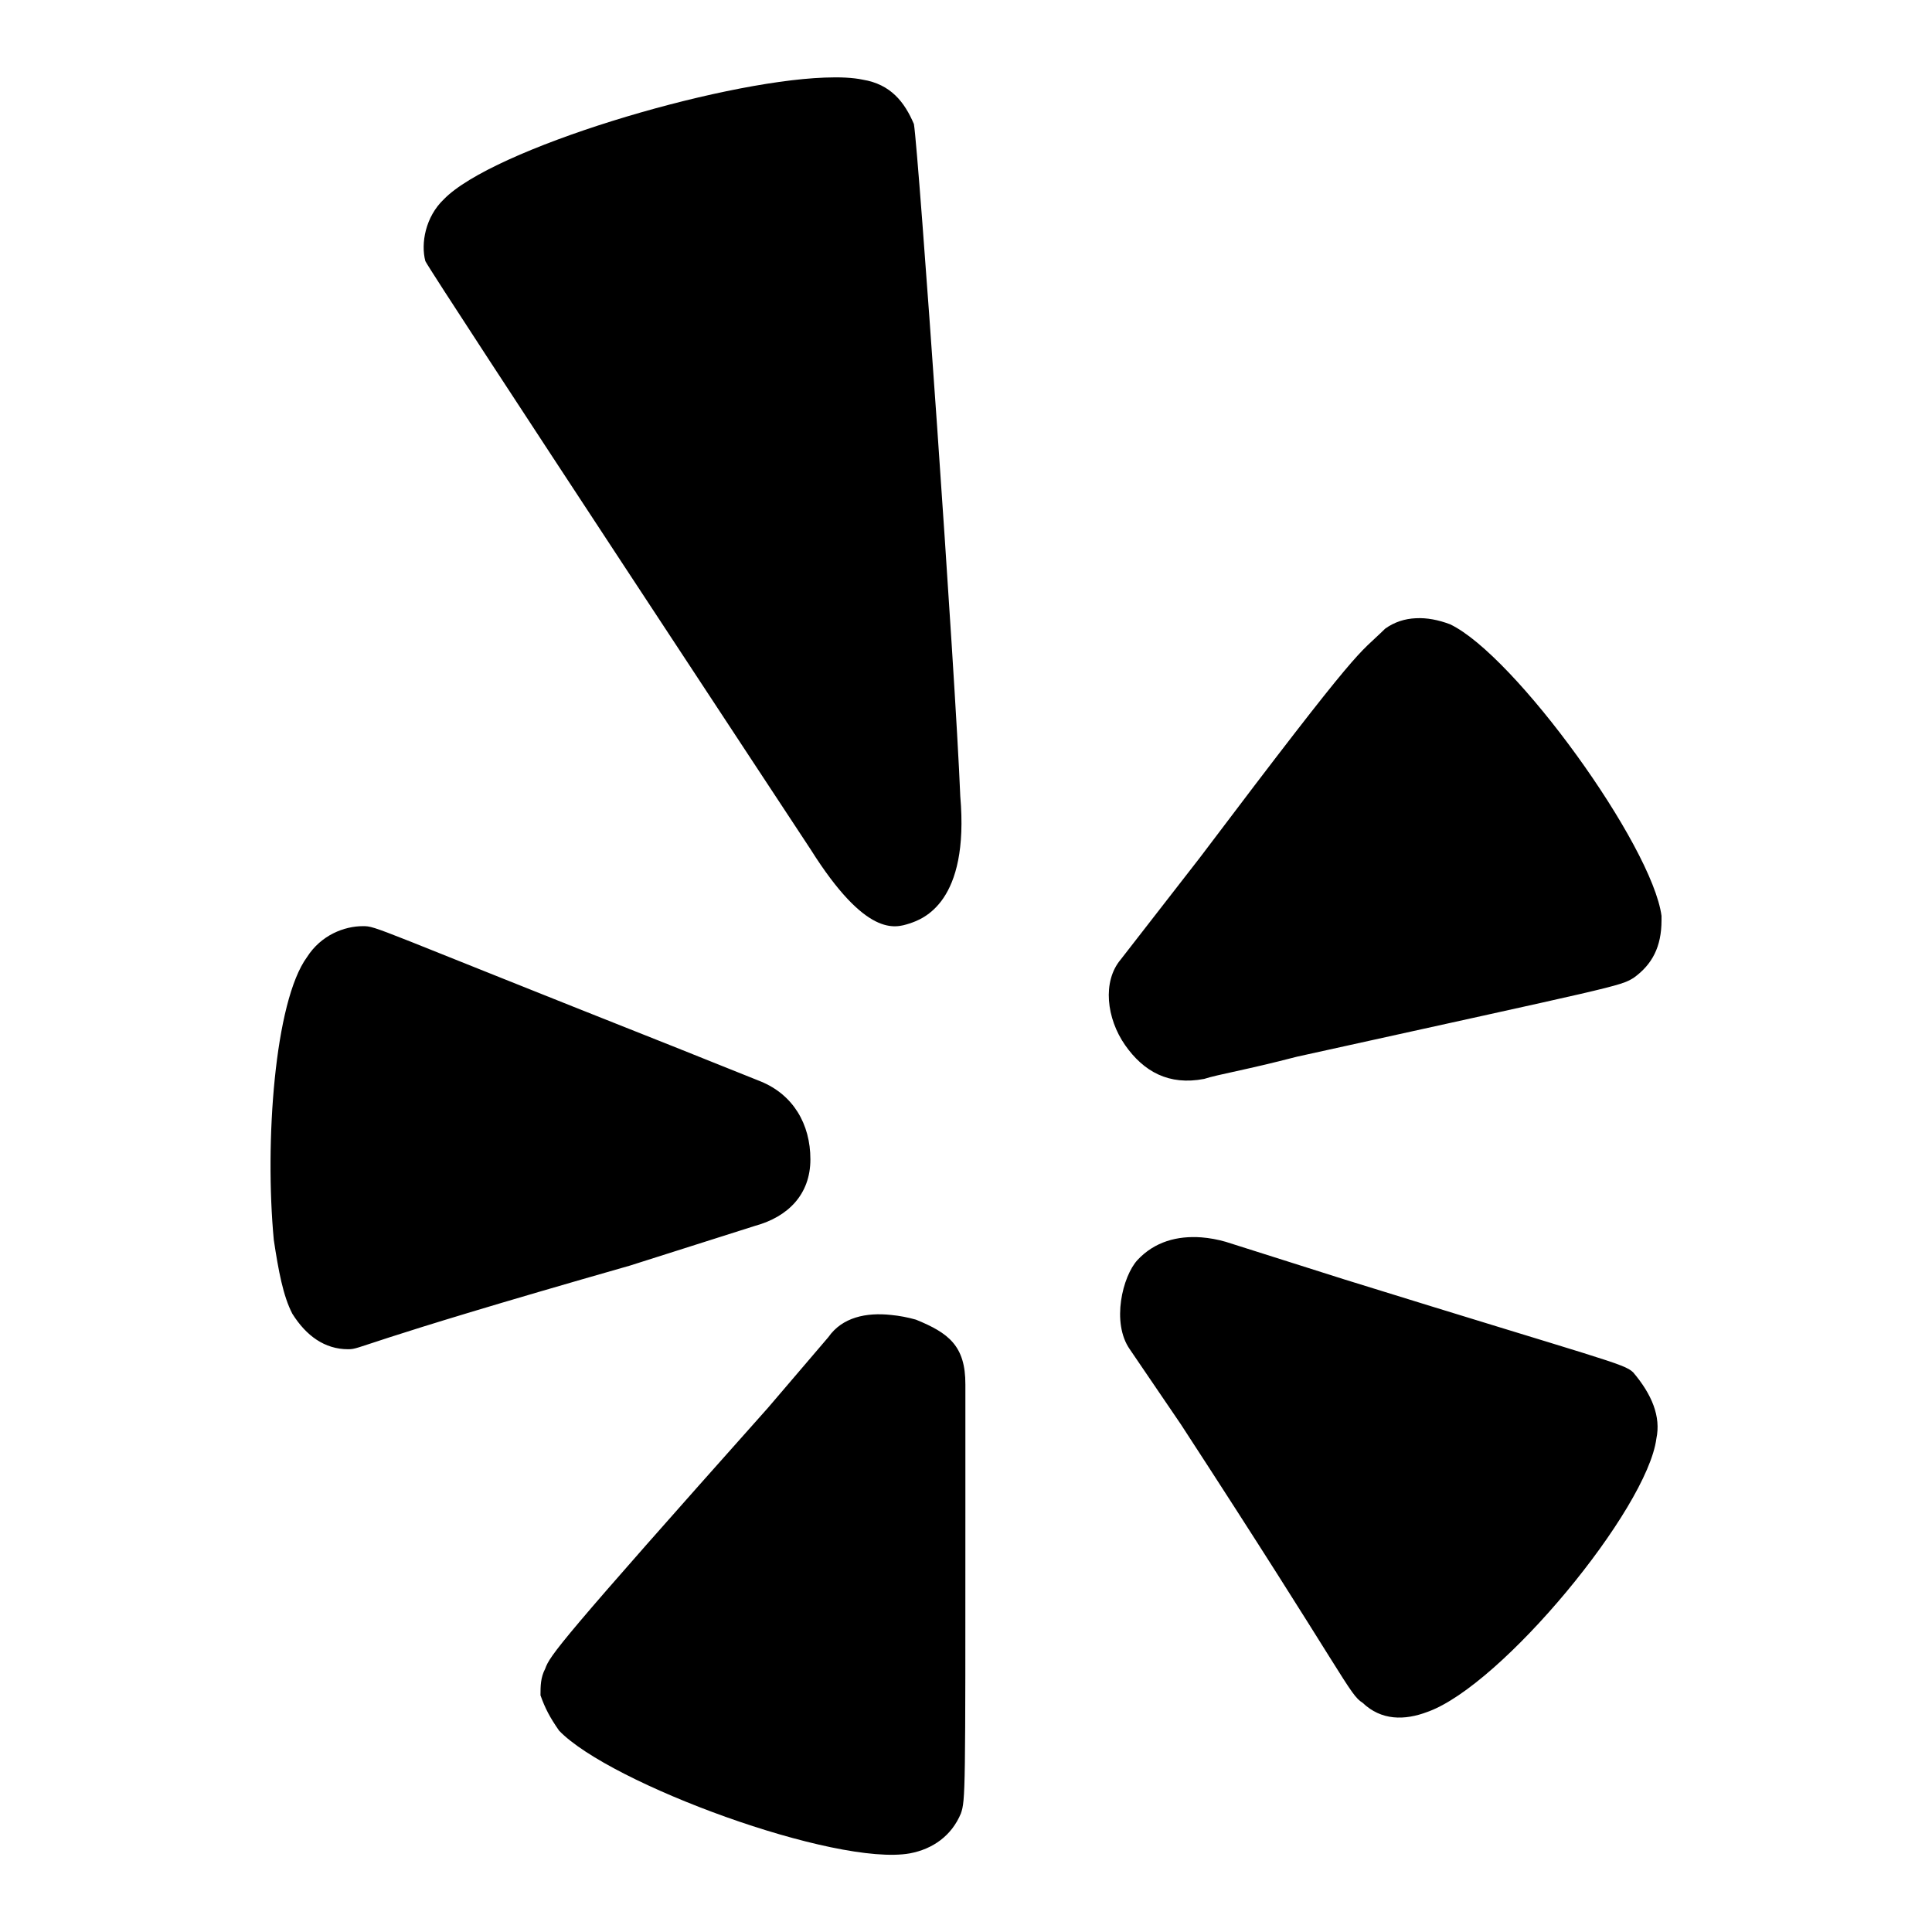
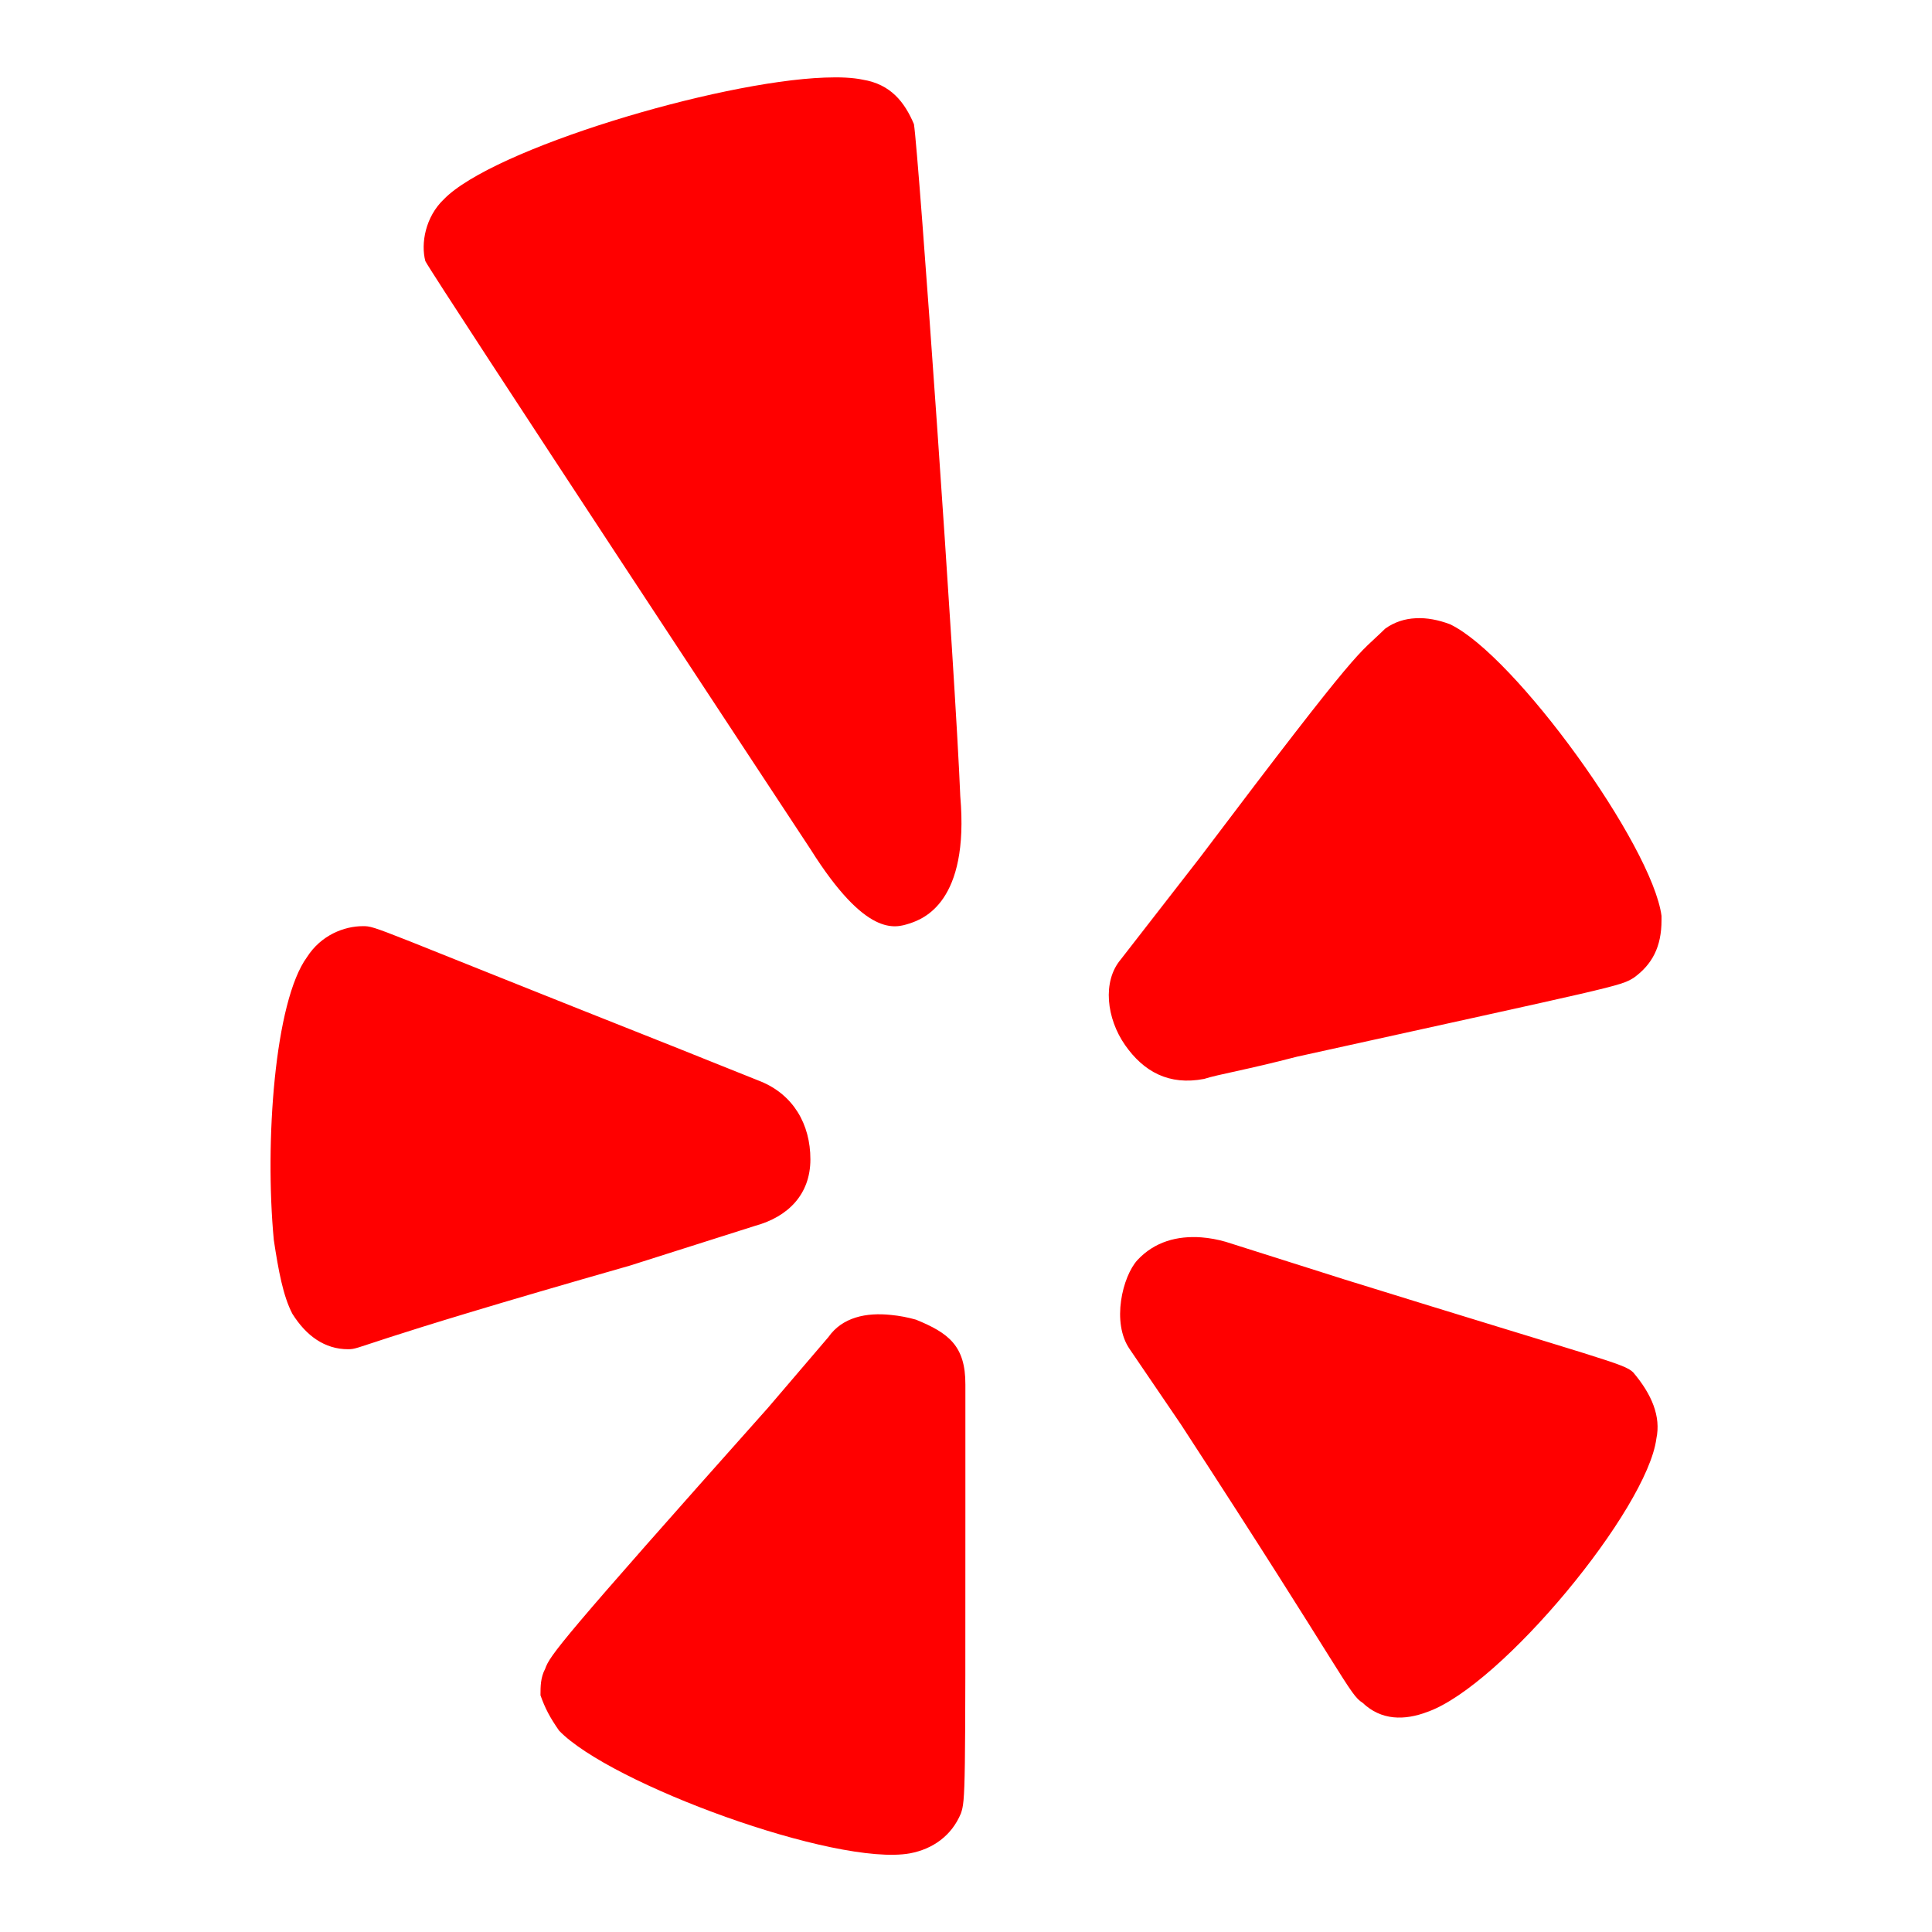
- <svg xmlns="http://www.w3.org/2000/svg" fill="#000000" viewBox="0 0 50 50" width="50px" height="50px">
+ <svg xmlns="http://www.w3.org/2000/svg" fill="#FF0000" viewBox="0 0 50 50" width="50px" height="50px">
  <path d="M 21.34 2.008 C 18.543 2.113 12.75 3.855 11.488 5.156 C 11.008 5.613 10.887 6.301 11.008 6.758 C 11.246 7.215 20.977 21.98 20.977 21.98 C 22.418 24.27 23.168 24.016 23.531 23.902 C 23.891 23.785 25.09 23.355 24.852 20.609 C 24.73 17.516 23.77 3.898 23.652 3.211 C 23.41 2.641 23.051 2.18 22.328 2.062 C 22.074 2.008 21.738 1.992 21.34 2.008 Z M 36.641 16 C 36.359 16.012 36.086 16.098 35.848 16.27 C 35.098 17.008 35.363 16.484 31.047 22.203 L 29.004 24.832 C 28.523 25.402 28.637 26.359 29.117 27.047 C 29.598 27.734 30.25 28.098 31.164 27.922 C 31.523 27.805 32.246 27.691 33.562 27.348 C 41.844 25.52 41.918 25.531 42.281 25.305 C 42.758 24.961 43 24.504 43 23.816 L 43 23.703 C 42.758 21.875 39.207 16.957 37.527 16.156 C 37.227 16.043 36.926 15.984 36.641 16 Z M 9.391 23.969 C 8.91 23.969 8.309 24.199 7.945 24.77 C 7.105 25.918 6.848 29.57 7.086 32.09 C 7.207 32.891 7.328 33.543 7.566 34 C 7.926 34.574 8.406 34.918 9.008 34.918 C 9.367 34.918 9.094 34.812 16.301 32.754 L 19.547 31.723 C 20.387 31.492 20.973 30.918 20.973 30.004 C 20.973 29.09 20.527 28.332 19.688 27.988 L 17.406 27.074 C 9.598 23.98 9.75 23.969 9.391 23.969 Z M 31.094 32.023 C 30.469 31.977 29.883 32.133 29.438 32.609 C 29.051 33.031 28.758 34.23 29.238 34.918 L 30.559 36.859 C 34.883 43.5 34.906 43.84 35.266 44.07 C 35.746 44.527 36.348 44.531 36.949 44.301 C 38.871 43.613 42.629 39.062 42.867 37.23 C 42.988 36.66 42.75 36.086 42.266 35.516 C 42.027 35.285 41.527 35.203 34.797 33.113 L 31.719 32.137 C 31.512 32.078 31.301 32.039 31.094 32.023 Z M 23.062 34.031 C 22.418 33.961 21.797 34.09 21.438 34.605 L 19.875 36.434 C 14.469 42.5 14.23 42.844 14.109 43.188 C 13.988 43.418 13.988 43.645 13.988 43.875 C 14.109 44.215 14.23 44.445 14.469 44.789 C 15.789 46.164 21.625 48.309 23.547 47.965 C 24.148 47.852 24.629 47.504 24.867 46.934 C 24.988 46.59 24.984 46.363 24.984 39.152 L 24.984 35.832 C 24.988 34.828 24.547 34.496 23.703 34.152 C 23.496 34.094 23.277 34.051 23.062 34.031 Z" />
</svg>
